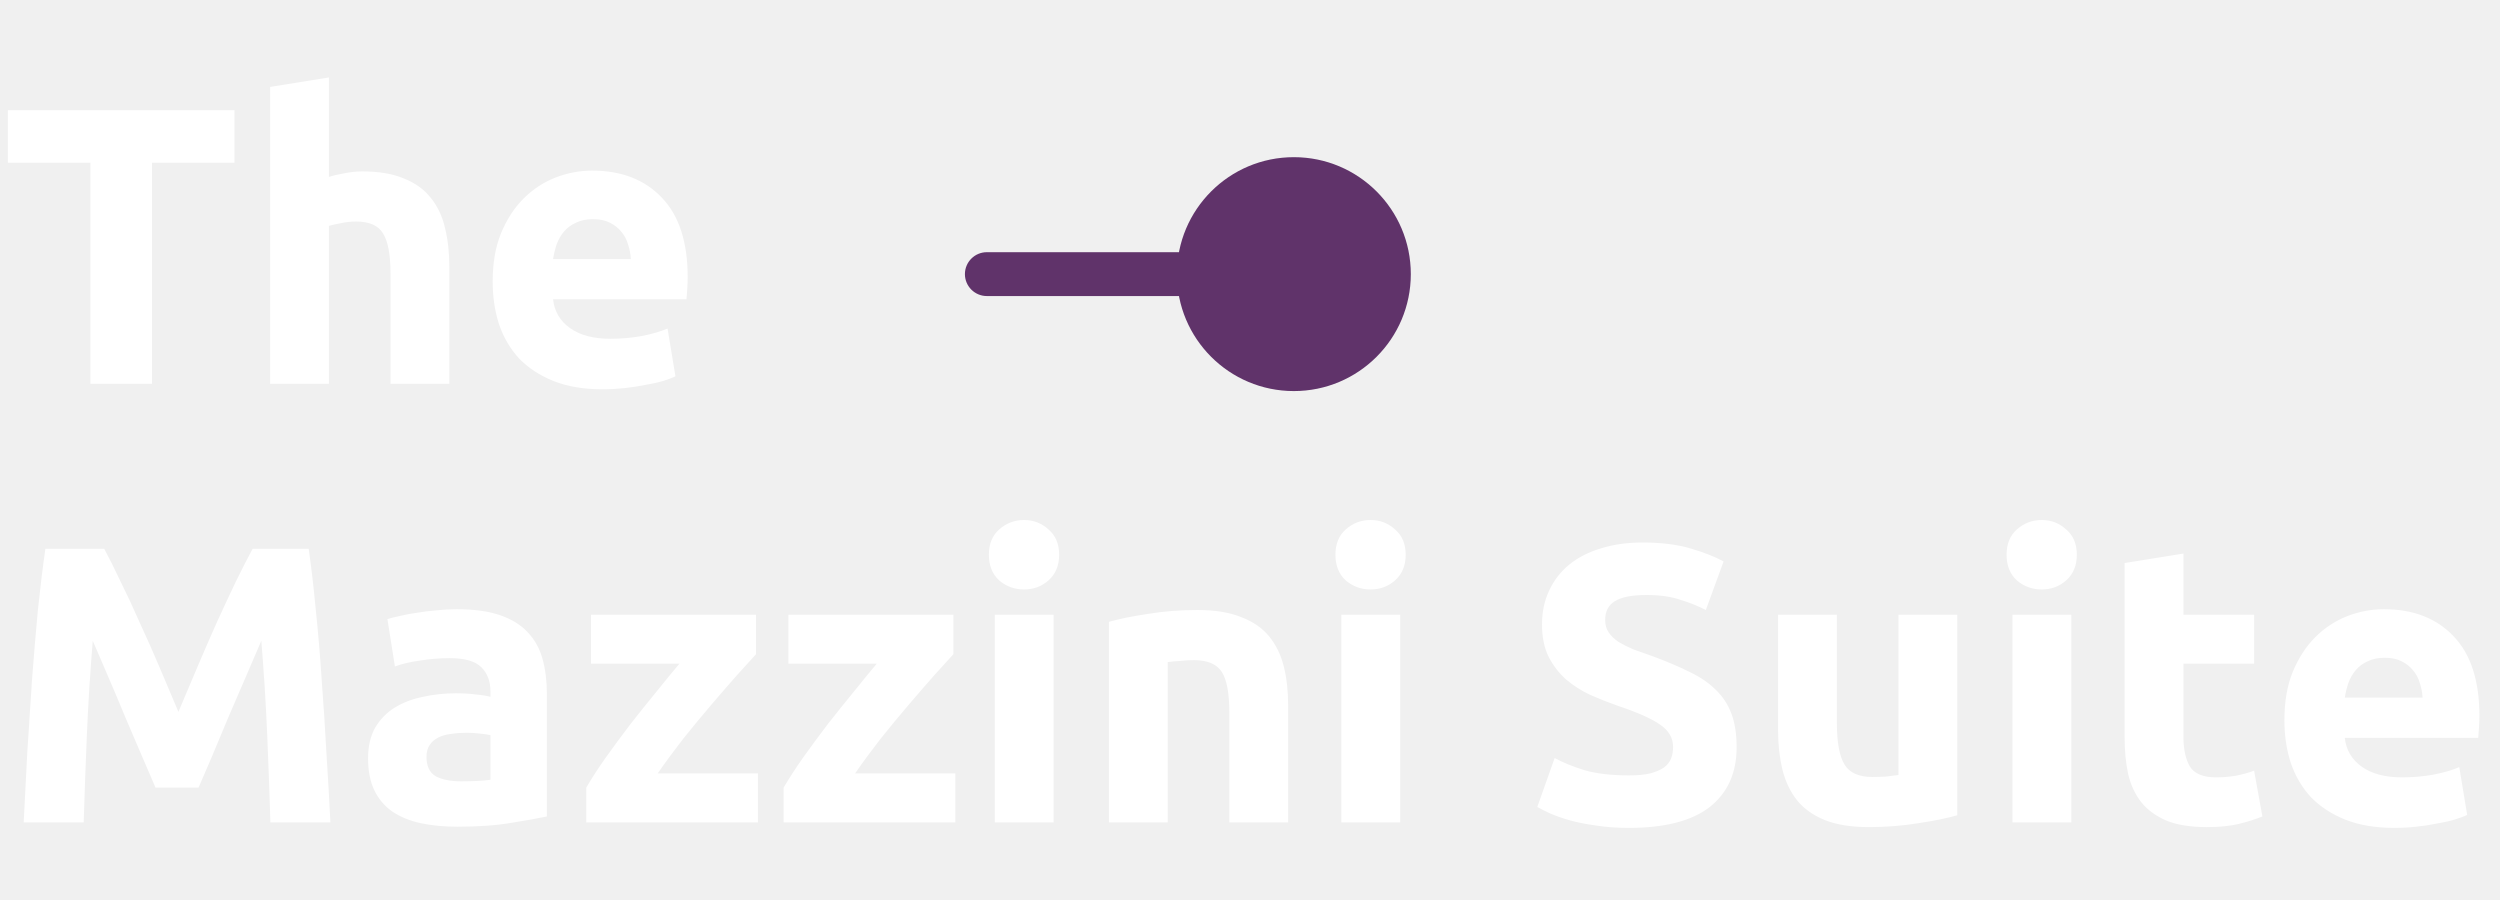
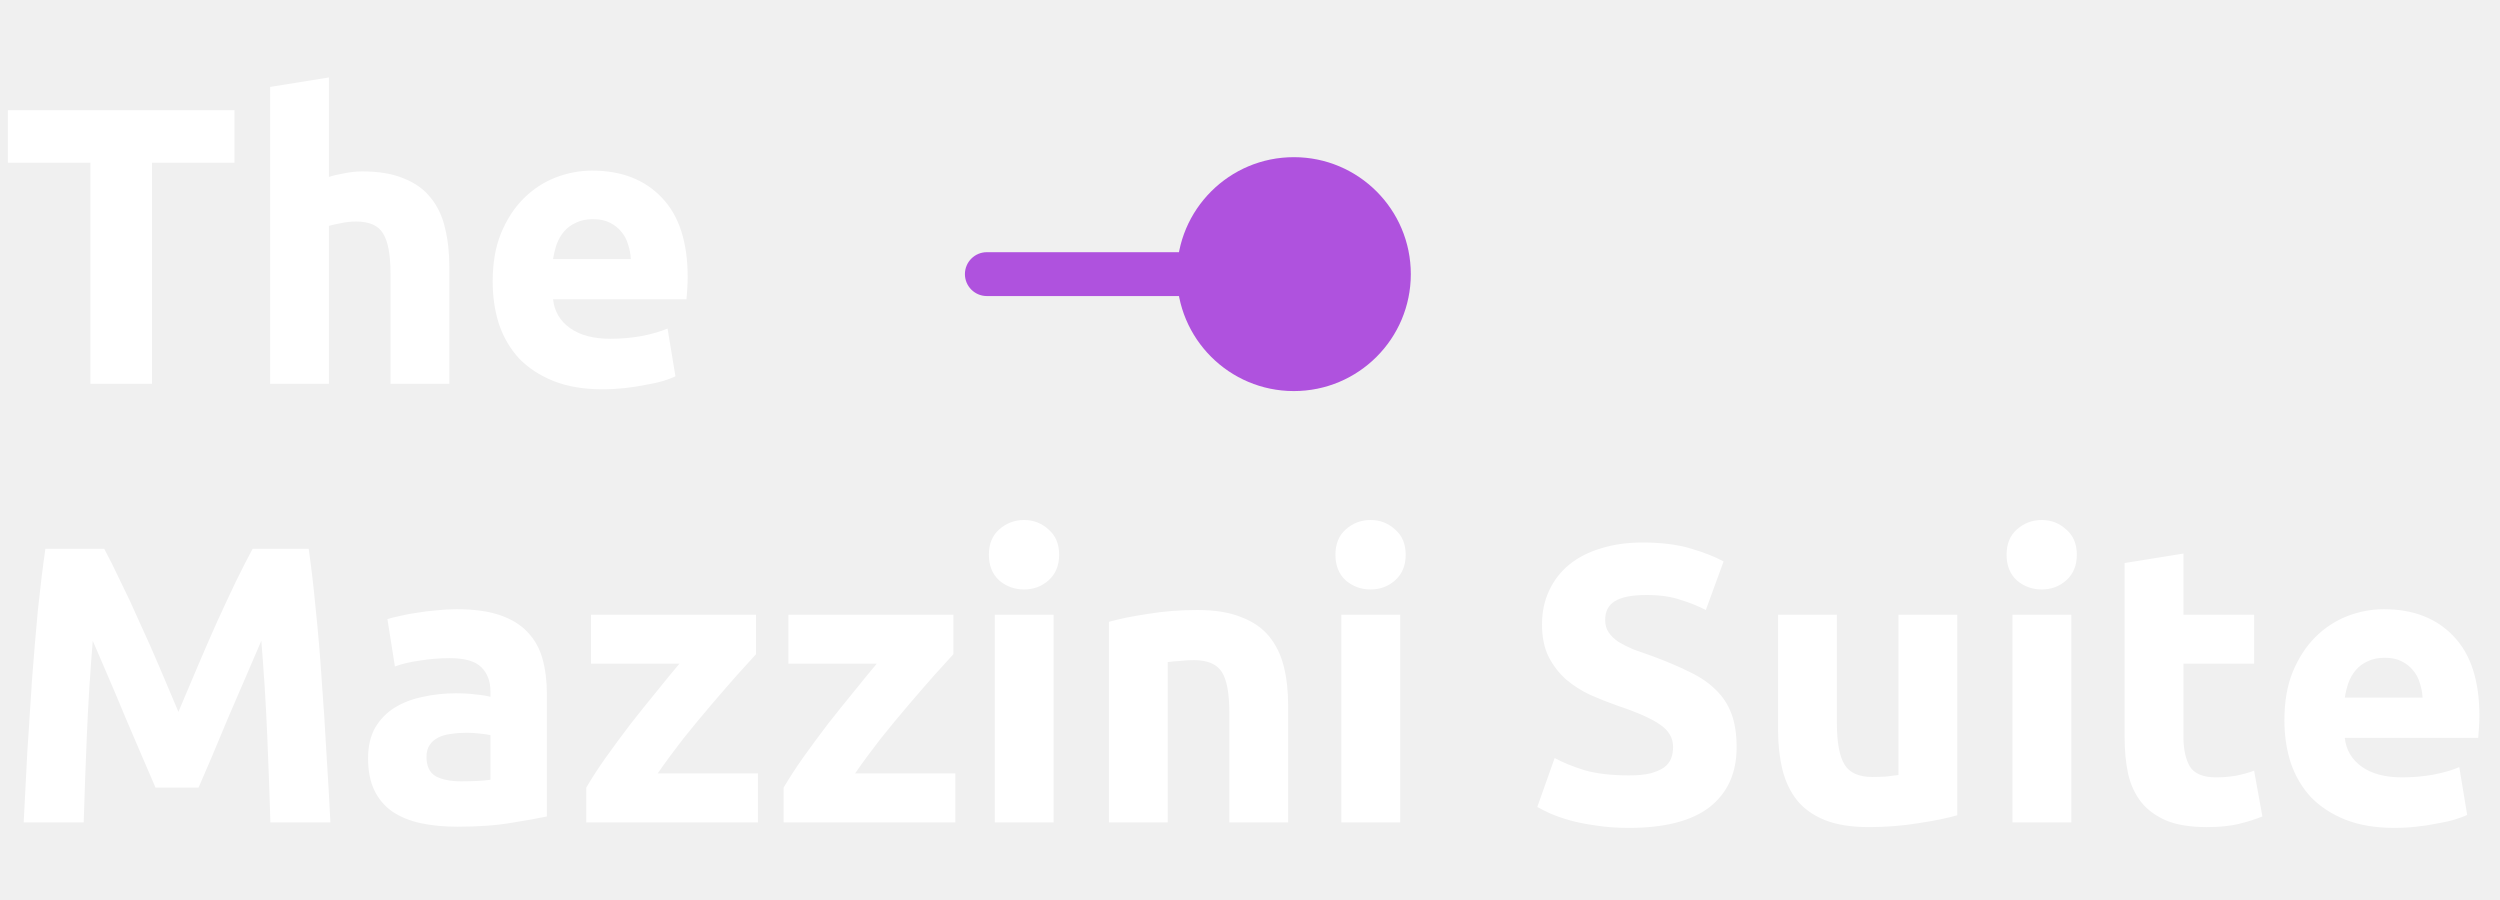
<svg xmlns="http://www.w3.org/2000/svg" width="114" height="41" viewBox="0 0 114 41" fill="none">
-   <path d="M45 11.5C44.448 11.5 44 11.948 44 12.5C44 13.052 44.448 13.5 45 13.5L45 11.5ZM53.667 12.5C53.667 15.445 56.054 17.833 59 17.833C61.946 17.833 64.333 15.445 64.333 12.5C64.333 9.554 61.946 7.167 59 7.167C56.054 7.167 53.667 9.554 53.667 12.5ZM45 13.5L59 13.5L59 11.5L45 11.5L45 13.5Z" fill="#60336A" />
+   <path d="M45 11.5C44.448 11.5 44 11.948 44 12.5C44 13.052 44.448 13.5 45 13.5L45 11.5ZM53.667 12.5C53.667 15.445 56.054 17.833 59 17.833C61.946 17.833 64.333 15.445 64.333 12.5C64.333 9.554 61.946 7.167 59 7.167C56.054 7.167 53.667 9.554 53.667 12.5ZM45 13.5L59 13.5L59 11.5L45 11.5L45 13.5Z" fill="#AF52DE" />
  <path d="M10.692 5.026V7.42H6.93V17.5H4.122V7.42H0.36V5.026H10.692ZM12.317 17.5V3.964L14.999 3.532V8.068C15.179 8.008 15.407 7.954 15.683 7.906C15.971 7.846 16.247 7.816 16.511 7.816C17.279 7.816 17.915 7.924 18.419 8.14C18.935 8.344 19.343 8.638 19.643 9.022C19.955 9.406 20.171 9.862 20.291 10.39C20.423 10.918 20.489 11.506 20.489 12.154V17.5H17.807V12.478C17.807 11.614 17.693 11.002 17.465 10.642C17.249 10.282 16.841 10.102 16.241 10.102C16.001 10.102 15.773 10.126 15.557 10.174C15.353 10.21 15.167 10.252 14.999 10.3V17.5H12.317ZM22.466 12.838C22.466 11.998 22.592 11.266 22.844 10.642C23.108 10.006 23.45 9.478 23.87 9.058C24.29 8.638 24.77 8.32 25.31 8.104C25.862 7.888 26.426 7.78 27.002 7.78C28.346 7.78 29.408 8.194 30.188 9.022C30.968 9.838 31.358 11.044 31.358 12.64C31.358 12.796 31.352 12.97 31.34 13.162C31.328 13.342 31.316 13.504 31.304 13.648H25.22C25.28 14.2 25.538 14.638 25.994 14.962C26.45 15.286 27.062 15.448 27.83 15.448C28.322 15.448 28.802 15.406 29.27 15.322C29.75 15.226 30.14 15.112 30.44 14.98L30.8 17.158C30.656 17.23 30.464 17.302 30.224 17.374C29.984 17.446 29.714 17.506 29.414 17.554C29.126 17.614 28.814 17.662 28.478 17.698C28.142 17.734 27.806 17.752 27.47 17.752C26.618 17.752 25.874 17.626 25.238 17.374C24.614 17.122 24.092 16.78 23.672 16.348C23.264 15.904 22.958 15.382 22.754 14.782C22.562 14.182 22.466 13.534 22.466 12.838ZM28.766 11.812C28.754 11.584 28.712 11.362 28.64 11.146C28.58 10.93 28.478 10.738 28.334 10.57C28.202 10.402 28.028 10.264 27.812 10.156C27.608 10.048 27.35 9.994 27.038 9.994C26.738 9.994 26.48 10.048 26.264 10.156C26.048 10.252 25.868 10.384 25.724 10.552C25.58 10.72 25.466 10.918 25.382 11.146C25.31 11.362 25.256 11.584 25.22 11.812H28.766ZM4.752 25.026C4.968 25.422 5.214 25.914 5.49 26.502C5.778 27.078 6.072 27.708 6.372 28.392C6.684 29.064 6.99 29.754 7.29 30.462C7.59 31.17 7.872 31.836 8.136 32.46C8.4 31.836 8.682 31.17 8.982 30.462C9.282 29.754 9.582 29.064 9.882 28.392C10.194 27.708 10.488 27.078 10.764 26.502C11.052 25.914 11.304 25.422 11.52 25.026H14.076C14.196 25.854 14.304 26.784 14.4 27.816C14.508 28.836 14.598 29.904 14.67 31.02C14.754 32.124 14.826 33.234 14.886 34.35C14.958 35.466 15.018 36.516 15.066 37.5H12.33C12.294 36.288 12.246 34.968 12.186 33.54C12.126 32.112 12.036 30.672 11.916 29.22C11.7 29.724 11.46 30.282 11.196 30.894C10.932 31.506 10.668 32.118 10.404 32.73C10.152 33.342 9.906 33.93 9.666 34.494C9.426 35.046 9.222 35.52 9.054 35.916H7.092C6.924 35.52 6.72 35.046 6.48 34.494C6.24 33.93 5.988 33.342 5.724 32.73C5.472 32.118 5.214 31.506 4.95 30.894C4.686 30.282 4.446 29.724 4.23 29.22C4.11 30.672 4.02 32.112 3.96 33.54C3.9 34.968 3.852 36.288 3.816 37.5H1.08C1.128 36.516 1.182 35.466 1.242 34.35C1.314 33.234 1.386 32.124 1.458 31.02C1.542 29.904 1.632 28.836 1.728 27.816C1.836 26.784 1.95 25.854 2.07 25.026H4.752ZM21.032 35.628C21.296 35.628 21.548 35.622 21.788 35.61C22.028 35.598 22.22 35.58 22.364 35.556V33.522C22.256 33.498 22.094 33.474 21.878 33.45C21.662 33.426 21.464 33.414 21.284 33.414C21.032 33.414 20.792 33.432 20.564 33.468C20.348 33.492 20.156 33.546 19.988 33.63C19.82 33.714 19.688 33.828 19.592 33.972C19.496 34.116 19.448 34.296 19.448 34.512C19.448 34.932 19.586 35.226 19.862 35.394C20.15 35.55 20.54 35.628 21.032 35.628ZM20.816 27.78C21.608 27.78 22.268 27.87 22.796 28.05C23.324 28.23 23.744 28.488 24.056 28.824C24.38 29.16 24.608 29.568 24.74 30.048C24.872 30.528 24.938 31.062 24.938 31.65V37.23C24.554 37.314 24.02 37.41 23.336 37.518C22.652 37.638 21.824 37.698 20.852 37.698C20.24 37.698 19.682 37.644 19.178 37.536C18.686 37.428 18.26 37.254 17.9 37.014C17.54 36.762 17.264 36.438 17.072 36.042C16.88 35.646 16.784 35.16 16.784 34.584C16.784 34.032 16.892 33.564 17.108 33.18C17.336 32.796 17.636 32.49 18.008 32.262C18.38 32.034 18.806 31.872 19.286 31.776C19.766 31.668 20.264 31.614 20.78 31.614C21.128 31.614 21.434 31.632 21.698 31.668C21.974 31.692 22.196 31.728 22.364 31.776V31.524C22.364 31.068 22.226 30.702 21.95 30.426C21.674 30.15 21.194 30.012 20.51 30.012C20.054 30.012 19.604 30.048 19.16 30.12C18.716 30.18 18.332 30.27 18.008 30.39L17.666 28.23C17.822 28.182 18.014 28.134 18.242 28.086C18.482 28.026 18.74 27.978 19.016 27.942C19.292 27.894 19.58 27.858 19.88 27.834C20.192 27.798 20.504 27.78 20.816 27.78ZM34.474 29.832C34.258 30.072 33.964 30.396 33.592 30.804C33.231 31.212 32.842 31.662 32.422 32.154C32.002 32.646 31.576 33.162 31.143 33.702C30.724 34.242 30.34 34.764 29.991 35.268H34.563V37.5H26.733V35.916C26.985 35.484 27.285 35.022 27.634 34.53C27.994 34.026 28.366 33.522 28.75 33.018C29.145 32.514 29.535 32.028 29.919 31.56C30.303 31.08 30.657 30.648 30.982 30.264H26.95V28.032H34.474V29.832ZM43.474 29.832C43.258 30.072 42.964 30.396 42.592 30.804C42.231 31.212 41.842 31.662 41.422 32.154C41.002 32.646 40.575 33.162 40.144 33.702C39.724 34.242 39.34 34.764 38.992 35.268H43.563V37.5H35.733V35.916C35.986 35.484 36.285 35.022 36.633 34.53C36.993 34.026 37.365 33.522 37.749 33.018C38.145 32.514 38.535 32.028 38.919 31.56C39.303 31.08 39.657 30.648 39.981 30.264H35.95V28.032H43.474V29.832ZM48.045 37.5H45.364V28.032H48.045V37.5ZM48.297 25.296C48.297 25.788 48.136 26.178 47.812 26.466C47.499 26.742 47.127 26.88 46.696 26.88C46.264 26.88 45.886 26.742 45.562 26.466C45.249 26.178 45.093 25.788 45.093 25.296C45.093 24.804 45.249 24.42 45.562 24.144C45.886 23.856 46.264 23.712 46.696 23.712C47.127 23.712 47.499 23.856 47.812 24.144C48.136 24.42 48.297 24.804 48.297 25.296ZM50.567 28.356C51.023 28.224 51.611 28.104 52.331 27.996C53.051 27.876 53.807 27.816 54.599 27.816C55.403 27.816 56.069 27.924 56.597 28.14C57.137 28.344 57.563 28.638 57.875 29.022C58.187 29.406 58.409 29.862 58.541 30.39C58.673 30.918 58.739 31.506 58.739 32.154V37.5H56.057V32.478C56.057 31.614 55.943 31.002 55.715 30.642C55.487 30.282 55.061 30.102 54.437 30.102C54.245 30.102 54.041 30.114 53.825 30.138C53.609 30.15 53.417 30.168 53.249 30.192V37.5H50.567V28.356ZM63.848 37.5H61.166V28.032H63.848V37.5ZM64.1 25.296C64.1 25.788 63.938 26.178 63.614 26.466C63.302 26.742 62.93 26.88 62.498 26.88C62.066 26.88 61.688 26.742 61.364 26.466C61.052 26.178 60.896 25.788 60.896 25.296C60.896 24.804 61.052 24.42 61.364 24.144C61.688 23.856 62.066 23.712 62.498 23.712C62.93 23.712 63.302 23.856 63.614 24.144C63.938 24.42 64.1 24.804 64.1 25.296ZM74.276 35.358C74.672 35.358 74.996 35.328 75.248 35.268C75.512 35.196 75.722 35.106 75.878 34.998C76.034 34.878 76.142 34.74 76.202 34.584C76.262 34.428 76.292 34.254 76.292 34.062C76.292 33.654 76.1 33.318 75.716 33.054C75.332 32.778 74.672 32.484 73.736 32.172C73.328 32.028 72.92 31.866 72.512 31.686C72.104 31.494 71.738 31.26 71.414 30.984C71.09 30.696 70.826 30.354 70.622 29.958C70.418 29.55 70.316 29.058 70.316 28.482C70.316 27.906 70.424 27.39 70.64 26.934C70.856 26.466 71.162 26.07 71.558 25.746C71.954 25.422 72.434 25.176 72.998 25.008C73.562 24.828 74.198 24.738 74.906 24.738C75.746 24.738 76.472 24.828 77.084 25.008C77.696 25.188 78.2 25.386 78.596 25.602L77.786 27.816C77.438 27.636 77.048 27.48 76.616 27.348C76.196 27.204 75.686 27.132 75.086 27.132C74.414 27.132 73.928 27.228 73.628 27.42C73.34 27.6 73.196 27.882 73.196 28.266C73.196 28.494 73.25 28.686 73.358 28.842C73.466 28.998 73.616 29.142 73.808 29.274C74.012 29.394 74.24 29.508 74.492 29.616C74.756 29.712 75.044 29.814 75.356 29.922C76.004 30.162 76.568 30.402 77.048 30.642C77.528 30.87 77.924 31.14 78.236 31.452C78.56 31.764 78.8 32.13 78.956 32.55C79.112 32.97 79.19 33.48 79.19 34.08C79.19 35.244 78.782 36.15 77.966 36.798C77.15 37.434 75.92 37.752 74.276 37.752C73.724 37.752 73.226 37.716 72.782 37.644C72.338 37.584 71.942 37.506 71.594 37.41C71.258 37.314 70.964 37.212 70.712 37.104C70.472 36.996 70.268 36.894 70.1 36.798L70.892 34.566C71.264 34.77 71.72 34.956 72.26 35.124C72.812 35.28 73.484 35.358 74.276 35.358ZM89.252 37.176C88.796 37.308 88.208 37.428 87.488 37.536C86.768 37.656 86.012 37.716 85.22 37.716C84.416 37.716 83.744 37.608 83.204 37.392C82.676 37.176 82.256 36.876 81.944 36.492C81.632 36.096 81.41 35.628 81.278 35.088C81.146 34.548 81.08 33.954 81.08 33.306V28.032H83.762V32.982C83.762 33.846 83.876 34.47 84.104 34.854C84.332 35.238 84.758 35.43 85.382 35.43C85.574 35.43 85.778 35.424 85.994 35.412C86.21 35.388 86.402 35.364 86.57 35.34V28.032H89.252V37.176ZM94.452 37.5H91.77V28.032H94.452V37.5ZM94.704 25.296C94.704 25.788 94.542 26.178 94.218 26.466C93.906 26.742 93.534 26.88 93.102 26.88C92.67 26.88 92.292 26.742 91.968 26.466C91.656 26.178 91.5 25.788 91.5 25.296C91.5 24.804 91.656 24.42 91.968 24.144C92.292 23.856 92.67 23.712 93.102 23.712C93.534 23.712 93.906 23.856 94.218 24.144C94.542 24.42 94.704 24.804 94.704 25.296ZM96.883 25.674L99.565 25.242V28.032H102.787V30.264H99.565V33.594C99.565 34.158 99.661 34.608 99.853 34.944C100.057 35.28 100.459 35.448 101.059 35.448C101.347 35.448 101.641 35.424 101.941 35.376C102.253 35.316 102.535 35.238 102.787 35.142L103.165 37.23C102.841 37.362 102.481 37.476 102.085 37.572C101.689 37.668 101.203 37.716 100.627 37.716C99.895 37.716 99.289 37.62 98.809 37.428C98.329 37.224 97.945 36.948 97.657 36.6C97.369 36.24 97.165 35.808 97.045 35.304C96.937 34.8 96.883 34.242 96.883 33.63V25.674ZM104.169 32.838C104.169 31.998 104.295 31.266 104.547 30.642C104.811 30.006 105.153 29.478 105.573 29.058C105.993 28.638 106.473 28.32 107.013 28.104C107.565 27.888 108.129 27.78 108.705 27.78C110.049 27.78 111.111 28.194 111.891 29.022C112.671 29.838 113.061 31.044 113.061 32.64C113.061 32.796 113.055 32.97 113.043 33.162C113.031 33.342 113.019 33.504 113.007 33.648H106.923C106.983 34.2 107.241 34.638 107.697 34.962C108.153 35.286 108.765 35.448 109.533 35.448C110.025 35.448 110.505 35.406 110.973 35.322C111.453 35.226 111.843 35.112 112.143 34.98L112.503 37.158C112.359 37.23 112.167 37.302 111.927 37.374C111.687 37.446 111.417 37.506 111.117 37.554C110.829 37.614 110.517 37.662 110.181 37.698C109.845 37.734 109.509 37.752 109.173 37.752C108.321 37.752 107.577 37.626 106.941 37.374C106.317 37.122 105.795 36.78 105.375 36.348C104.967 35.904 104.661 35.382 104.457 34.782C104.265 34.182 104.169 33.534 104.169 32.838ZM110.469 31.812C110.457 31.584 110.415 31.362 110.343 31.146C110.283 30.93 110.181 30.738 110.037 30.57C109.905 30.402 109.731 30.264 109.515 30.156C109.311 30.048 109.053 29.994 108.741 29.994C108.441 29.994 108.183 30.048 107.967 30.156C107.751 30.252 107.571 30.384 107.427 30.552C107.283 30.72 107.169 30.918 107.085 31.146C107.013 31.362 106.959 31.584 106.923 31.812H110.469Z" fill="white" />
</svg>
